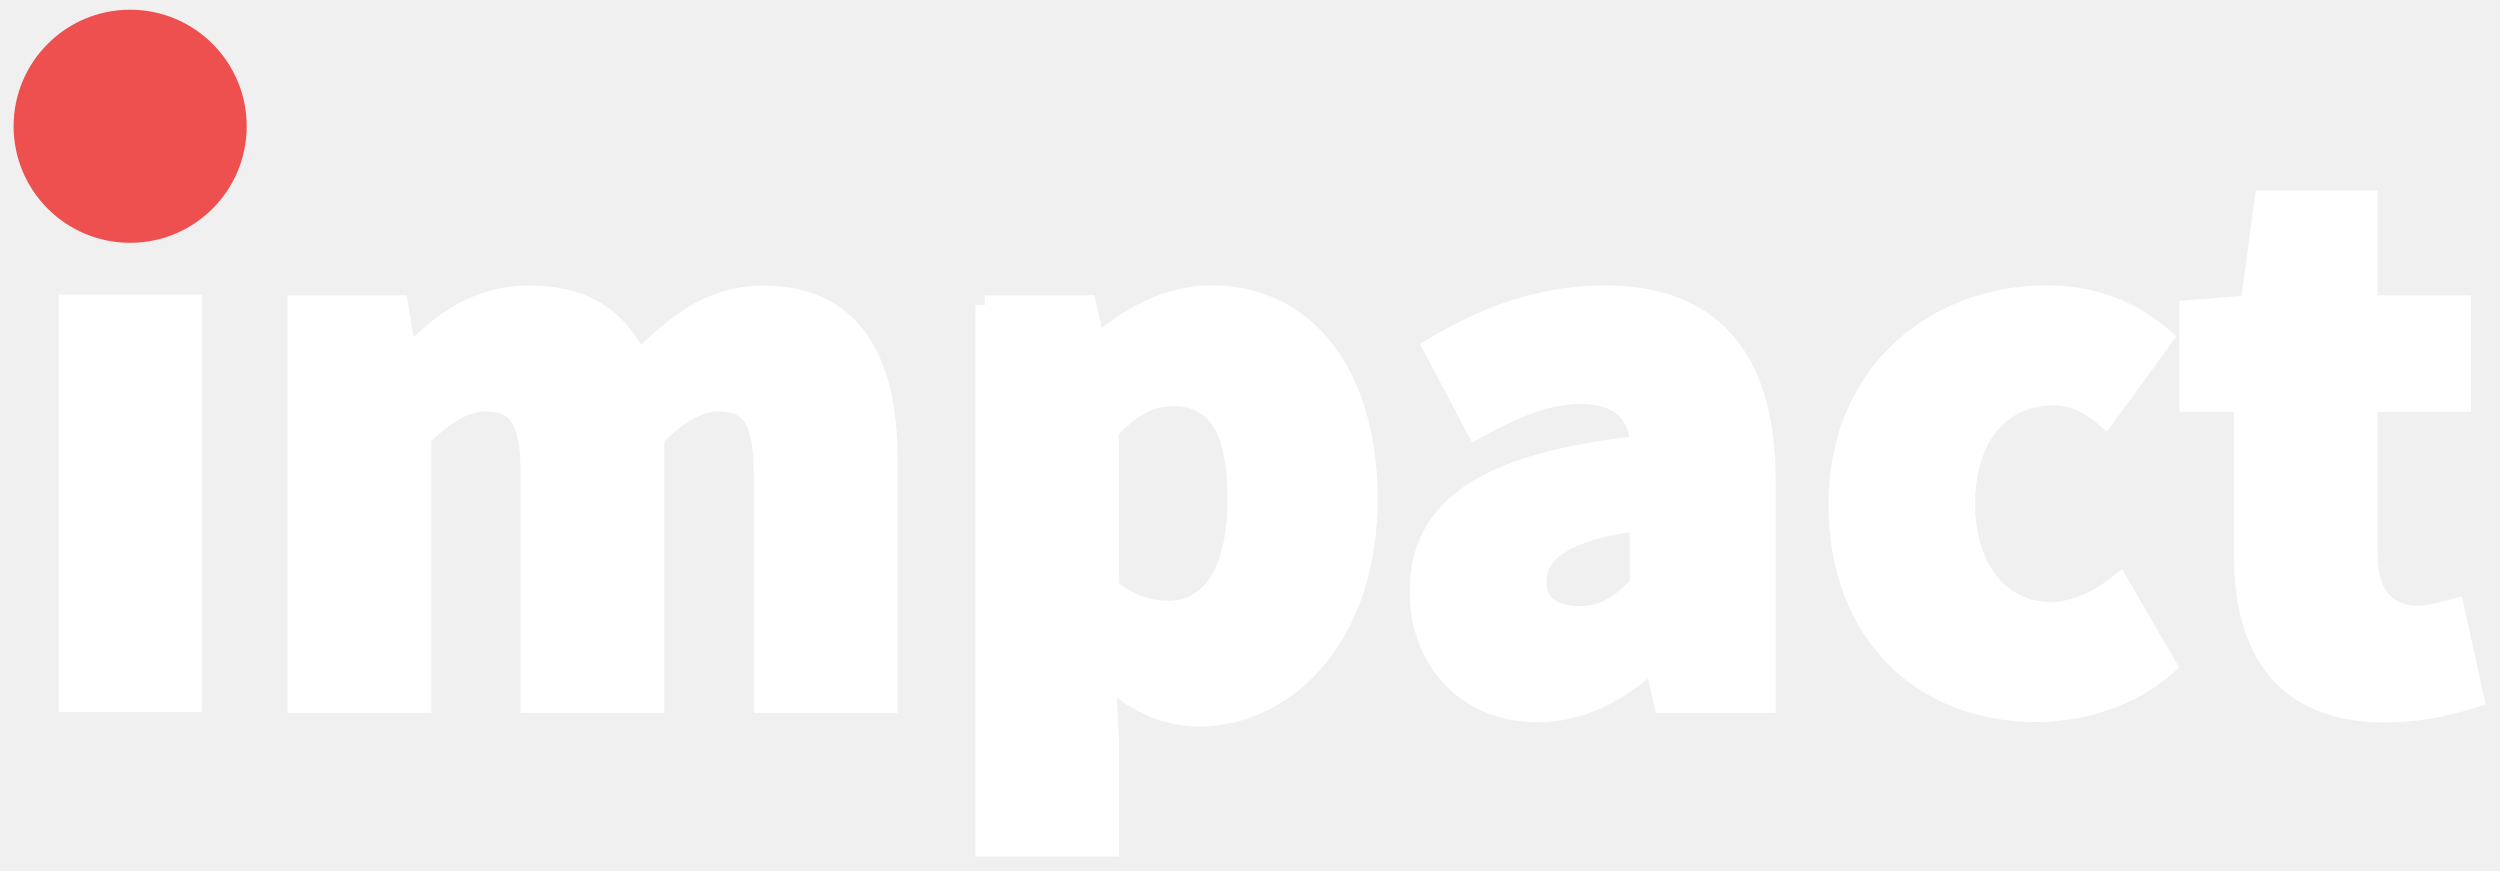
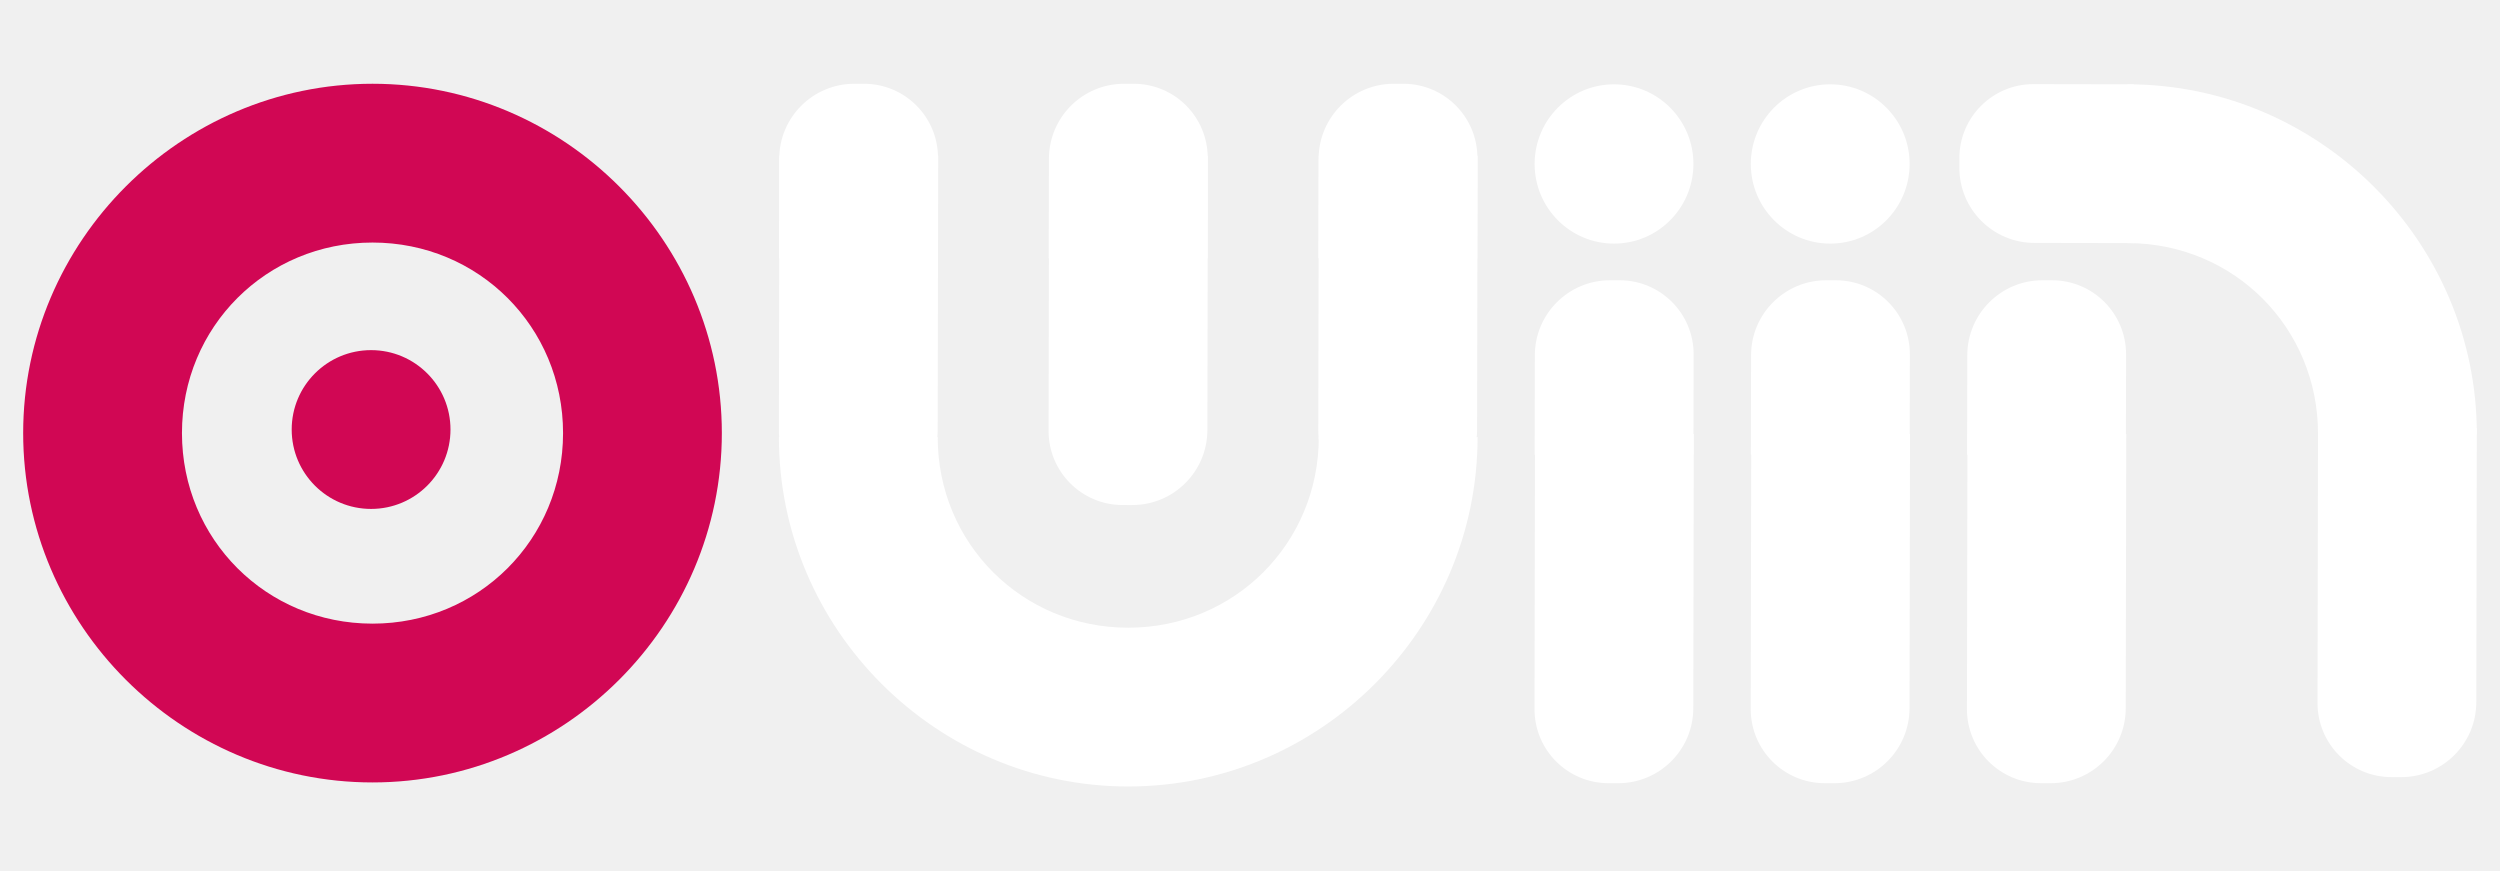
<svg xmlns="http://www.w3.org/2000/svg" version="1.1" id="Layer_1" x="0px" y="0px" viewBox="0 0 1287 448" style="enable-background:new 0 0 1287 448;" xml:space="preserve">
-   <style type="text/css">
+   <defs id="defs29" />
+   <style type="text/css" id="style2">
	.st0{fill:#FFFFFF;stroke:#FFFFFF;stroke-width:10;stroke-miterlimit:10;}
	.st1{fill:#EE5050;stroke:#EE5050;stroke-width:3;stroke-linecap:round;stroke-miterlimit:10;}
	.st2{fill:#18214D;stroke:#18214D;stroke-width:10;stroke-miterlimit:10;}
</style>
-   <g>
-     <path class="st0" d="M153,157h52.1l4.3,26h0.9c16.9-16.9,34.6-31,62.3-31c28.5,0,45.7,11.9,56.2,33.9c17.6-18,36.7-33.9,64.1-33.9   c44.7,0,64.1,32.1,64.1,83.2V362h-64V243.2c0-28.1-7.2-36.4-23.3-36.4c-9.3,0-20.5,5.8-32.7,18.4V362h-64V243.2   c0-28.1-7.2-36.4-23.3-36.4c-9.3,0-20.5,5.8-32.7,18.4V362h-64L153,157L153,157z" />
-     <path class="st0" d="M507,157h52.4l4.4,20h1.5c16.4-14.5,36.7-25.1,58.2-25.1c49.5,0,80.7,41.5,80.7,105.1   c0,71.3-42.5,112-86.9,112c-17.5,0-34.2-7.6-48-21.5l1.8,32.4V436h-64V157H507z M636.9,257c0-36-10.4-52.9-33.1-52.9   c-11.9,0-21.6,5.4-32.8,17.3v81c10.1,9,20.9,11.9,30.6,11.9C621,314.2,636.9,298,636.9,257z" />
-     <path class="st0" d="M730.7,304.5c0-43.2,33.8-66.6,113.8-75.2c-1.4-16.6-10.1-26.3-31-26.3c-16.2,0-33.1,6.5-53.6,18l-22.3-42.1   c27-16.2,56.2-27,88.2-27c52.9,0,82.8,29.5,83.3,93.6V362h-52.7l-4.7-21h-1.4c-16.9,15.3-36,25.8-58.7,25.8   C753.7,366.8,730.7,338.7,730.7,304.5z M844,300.9v-32.8c-40,5.4-52.9,16.9-52.9,31.3c0,11.9,8.6,17.6,22,17.6   C826,317.1,834.6,311,844,300.9z" />
-     <path class="st0" d="M946.3,259.5c0-68,50.4-107.6,107.6-107.6c24.8,0,44.3,8.6,59.8,22l-29.9,41c-9.4-7.9-17.3-11.2-26.3-11.2   c-28.1,0-45.7,21.6-45.7,55.8c0,33.8,18.4,55.4,43.6,55.4c13,0,25.2-6.1,35.6-14.4l24.5,42.1c-19.8,17.6-45.7,24.1-67.3,24.1   C990.6,366.8,946.3,327.2,946.3,259.5z" />
-     <path class="st0" d="M1155,285.8V207h-28v-47.5l31.4-2.5l7.2-54h53.4v54h48v50h-48v78.1c0,22.7,10.8,31.7,25.9,31.7   c6.5,0,13.7-2.2,18.7-3.6l10.1,46.1c-10.8,3.2-25.5,7.6-46.4,7.6C1175.9,366.8,1155,334.4,1155,285.8z" />
-     <g>
-       <rect x="35.2" y="156.7" class="st0" width="63.7" height="204.8" />
-     </g>
-     <circle class="st1" cx="67" cy="65" r="58.5" />
+   <path class="st2" d="M553,330" id="path24" />
+   <g id="g1269" style="opacity:1;stroke-width:0.612" transform="matrix(6.179112,0,0,6.179112,-11765.724,-999.0006)">
+     <path id="path1924" style="color:#000000;font-style:normal;font-variant:normal;font-weight:normal;font-stretch:normal;font-size:medium;line-height:normal;font-family:sans-serif;font-variant-ligatures:normal;font-variant-position:normal;font-variant-caps:normal;font-variant-numeric:normal;font-variant-alternates:normal;font-variant-east-asian:normal;font-feature-settings:normal;font-variation-settings:normal;text-indent:0;text-align:start;text-decoration:none;text-decoration-line:none;text-decoration-style:solid;text-decoration-color:#000000;letter-spacing:normal;word-spacing:normal;text-transform:none;writing-mode:lr-tb;direction:ltr;text-orientation:mixed;dominant-baseline:auto;baseline-shift:baseline;text-anchor:start;white-space:normal;shape-padding:0;shape-margin:0;inline-size:0;clip-rule:nonzero;display:inline;overflow:visible;visibility:visible;isolation:auto;mix-blend-mode:normal;color-interpolation:sRGB;color-interpolation-filters:linearRGB;solid-color:#000000;solid-opacity:1;vector-effect:none;fill:#ffffff;fill-opacity:1;fill-rule:nonzero;stroke:none;stroke-width:8.092;stroke-linecap:butt;stroke-linejoin:miter;stroke-miterlimit:4;stroke-dasharray:none;stroke-dashoffset:0;stroke-opacity:1;color-rendering:auto;image-rendering:auto;shape-rendering:auto;text-rendering:auto;enable-background:accumulate;stop-color:#000000" d="m 1969.005,198.095 c 0,15.995 13.11,29.103 29.105,29.103 15.995,0 29.104,-13.108 29.104,-29.103 h -13.229 c 0,8.846 -7.029,15.875 -15.875,15.875 -8.846,-10e-6 -15.875,-7.029 -15.875,-15.875 z" />
+     <path style="fill:#ffffff;fill-opacity:1;stroke:none;stroke-width:8.254;stroke-miterlimit:4;stroke-dasharray:none" d="m 2110.421,220.174 0.042,-22.849 -13.229,-0.024 -0.042,22.938 a 6.167,6.167 45.105 0 0 6.156,6.179 l 0.806,0.001 a 6.256,6.256 135.105 0 0 6.267,-6.245 z" id="path1926" />
+     <path id="path1930" style="color:#000000;font-style:normal;font-variant:normal;font-weight:normal;font-stretch:normal;font-size:medium;line-height:normal;font-family:sans-serif;font-variant-ligatures:normal;font-variant-position:normal;font-variant-caps:normal;font-variant-numeric:normal;font-variant-alternates:normal;font-variant-east-asian:normal;font-feature-settings:normal;font-variation-settings:normal;text-indent:0;text-align:start;text-decoration:none;text-decoration-line:none;text-decoration-style:solid;text-decoration-color:#000000;letter-spacing:normal;word-spacing:normal;text-transform:none;writing-mode:lr-tb;direction:ltr;text-orientation:mixed;dominant-baseline:auto;baseline-shift:baseline;text-anchor:start;white-space:normal;shape-padding:0;shape-margin:0;inline-size:0;clip-rule:nonzero;display:inline;overflow:visible;visibility:visible;isolation:auto;mix-blend-mode:normal;color-interpolation:sRGB;color-interpolation-filters:linearRGB;solid-color:#000000;solid-opacity:1;vector-effect:none;fill:#ffffff;fill-opacity:1;fill-rule:nonzero;stroke:none;stroke-width:8.092;stroke-linecap:butt;stroke-linejoin:miter;stroke-miterlimit:4;stroke-dasharray:none;stroke-dashoffset:0;stroke-opacity:1;color-rendering:auto;image-rendering:auto;shape-rendering:auto;text-rendering:auto;enable-background:accumulate;stop-color:#000000" d="m 2081.412,168.698 c -0.018,-3e-5 -0.035,5.2e-4 -0.053,5.2e-4 v 13.228 c 0.01,0 0.019,-5.4e-4 0.029,-5.2e-4 8.846,0.016 15.862,7.058 15.845,15.904 l 13.23,0.024 c 0.029,-15.995 -13.056,-29.127 -29.051,-29.156 z" />
+     <path id="path1932" style="fill:#ffffff;fill-opacity:1;stroke:none;stroke-width:8.254;stroke-miterlimit:4;stroke-dasharray:none" d="m 2073.531,168.683 a 6.167,6.167 0 0 0 -6.178,6.156 v 0.806 a 6.256,6.256 0 0 0 6.245,6.267 l 8.291,0.015 v -13.229 z" />
+     <path style="color:#000000;font-style:normal;font-variant:normal;font-weight:normal;font-stretch:normal;font-size:medium;line-height:normal;font-family:sans-serif;font-variant-ligatures:normal;font-variant-position:normal;font-variant-caps:normal;font-variant-numeric:normal;font-variant-alternates:normal;font-variant-east-asian:normal;font-feature-settings:normal;font-variation-settings:normal;text-indent:0;text-align:start;text-decoration:none;text-decoration-line:none;text-decoration-style:solid;text-decoration-color:#000000;letter-spacing:normal;word-spacing:normal;text-transform:none;writing-mode:lr-tb;direction:ltr;text-orientation:mixed;dominant-baseline:auto;baseline-shift:baseline;text-anchor:start;white-space:normal;shape-padding:0;shape-margin:0;inline-size:0;clip-rule:nonzero;display:inline;overflow:visible;visibility:visible;isolation:auto;mix-blend-mode:normal;color-interpolation:sRGB;color-interpolation-filters:linearRGB;solid-color:#000000;solid-opacity:1;vector-effect:none;fill:#d10754;fill-opacity:1;fill-rule:nonzero;stroke:none;stroke-width:8.092;stroke-linecap:butt;stroke-linejoin:miter;stroke-miterlimit:4;stroke-dasharray:none;stroke-dashoffset:0;stroke-opacity:1;color-rendering:auto;image-rendering:auto;shape-rendering:auto;text-rendering:auto;enable-background:accumulate;stop-color:#000000" d="m 1935.147,168.652 c -15.995,6e-5 -29.104,13.108 -29.104,29.104 0,15.995 13.108,29.105 29.104,29.105 15.995,1e-5 29.104,-13.11 29.104,-29.105 0,-15.995 -13.108,-29.104 -29.104,-29.104 z m 0,13.229 c 8.846,-1e-5 15.875,7.029 15.875,15.875 0,8.846 -7.029,15.875 -15.875,15.875 -8.846,-3e-5 -15.875,-7.029 -15.875,-15.875 0,-8.846 7.029,-15.875 15.875,-15.875 z" id="path2205" />
+     <circle style="fill:#d10754;fill-opacity:1;stroke:none;stroke-width:8.254;stroke-miterlimit:4;stroke-dasharray:none" id="circle1936" cx="1935.029" cy="197.459" r="6.615" />
+     <ellipse style="fill:#ffffff;fill-opacity:1;stroke:none;stroke-width:8.254;stroke-miterlimit:4;stroke-dasharray:none" id="ellipse1938" cx="2038.581" cy="175.334" rx="6.615" ry="6.635" />
+     <path style="fill:#ffffff;fill-opacity:1;stroke:none;stroke-width:8.254;stroke-miterlimit:4;stroke-dasharray:none" d="m 2027.172,197.505 0.042,-22.849 -13.229,-0.024 -0.042,22.938 a 6.167,6.167 45.105 0 0 6.156,6.179 l 0.806,0.001 a 6.256,6.256 135.105 0 0 6.267,-6.245 z" id="path1940" />
+     <path id="path1944" style="fill:#ffffff;fill-opacity:1;stroke:none;stroke-width:8.254;stroke-miterlimit:4;stroke-dasharray:none" d="m 2027.2,174.831 a 6.167,6.167 0 0 0 -6.156,-6.178 h -0.806 a 6.256,6.256 0 0 0 -6.267,6.245 l -0.015,8.291 h 13.229 z" />
+     <path style="fill:#ffffff;fill-opacity:1;stroke:none;stroke-width:8.254;stroke-miterlimit:4;stroke-dasharray:none" d="m 1982.234,197.505 0.042,-22.849 -13.229,-0.024 -0.042,22.938 a 6.167,6.167 45.105 0 0 6.156,6.179 l 0.806,0.001 a 6.256,6.256 135.105 0 0 6.267,-6.245 z" id="path1946" />
+     <path id="path1950" style="fill:#ffffff;fill-opacity:1;stroke:none;stroke-width:8.254;stroke-miterlimit:4;stroke-dasharray:none" d="m 1982.262,174.831 a 6.167,6.167 0 0 0 -6.156,-6.178 h -0.806 a 6.256,6.256 0 0 0 -6.267,6.245 l -0.015,8.291 h 13.229 z" />
+     <path style="fill:#ffffff;fill-opacity:1;stroke:none;stroke-width:8.254;stroke-miterlimit:4;stroke-dasharray:none" d="m 2045.186,220.68 0.042,-22.849 -13.229,-0.024 -0.042,22.938 a 6.167,6.167 45.105 0 0 6.156,6.179 l 0.806,0.001 a 6.256,6.256 135.105 0 0 6.267,-6.245 z" id="path1952" />
+     <path id="path1956" style="fill:#ffffff;fill-opacity:1;stroke:none;stroke-width:8.254;stroke-miterlimit:4;stroke-dasharray:none" d="m 2045.214,191.202 a 6.167,6.167 0 0 0 -6.156,-6.178 h -0.806 a 6.256,6.256 0 0 0 -6.267,6.245 l -0.015,8.291 h 13.229 z" />
+     <ellipse style="fill:#ffffff;fill-opacity:1;stroke:none;stroke-width:8.254;stroke-miterlimit:4;stroke-dasharray:none" id="ellipse1958" cx="2056.593" cy="175.334" rx="6.615" ry="6.635" />
+     <path style="fill:#ffffff;fill-opacity:1;stroke:none;stroke-width:8.254;stroke-miterlimit:4;stroke-dasharray:none" d="m 2063.2,220.68 0.042,-22.849 -13.229,-0.024 -0.042,22.938 a 6.167,6.167 45.105 0 0 6.156,6.179 l 0.806,0.001 a 6.256,6.256 135.105 0 0 6.267,-6.245 z" id="path1960" />
+     <path id="path1964" style="fill:#ffffff;fill-opacity:1;stroke:none;stroke-width:8.254;stroke-miterlimit:4;stroke-dasharray:none" d="m 2063.228,191.202 a 6.167,6.167 0 0 0 -6.156,-6.178 h -0.806 a 6.256,6.256 0 0 0 -6.267,6.245 l -0.015,8.291 h 13.229 z" />
+     <path style="fill:#ffffff;fill-opacity:1;stroke:none;stroke-width:8.254;stroke-miterlimit:4;stroke-dasharray:none" d="m 2081.214,220.68 0.042,-22.849 -13.229,-0.024 -0.042,22.938 a 6.167,6.167 45.105 0 0 6.156,6.179 l 0.806,0.001 a 6.256,6.256 135.105 0 0 6.267,-6.245 z" id="path1966" />
+     <path id="path1970" style="fill:#ffffff;fill-opacity:1;stroke:none;stroke-width:8.254;stroke-miterlimit:4;stroke-dasharray:none" d="m 2081.242,191.202 a 6.167,6.167 0 0 0 -6.156,-6.178 h -0.806 a 6.256,6.256 0 0 0 -6.267,6.245 l -0.015,8.291 h 13.229 z" />
+     <path style="fill:#ffffff;fill-opacity:1;stroke:none;stroke-width:8.254;stroke-miterlimit:4;stroke-dasharray:none" d="m 2004.703,197.505 0.042,-22.849 -13.229,-0.024 -0.042,22.938 a 6.167,6.167 45.105 0 0 6.156,6.179 l 0.806,0.001 a 6.256,6.256 135.105 0 0 6.267,-6.245 z" id="path1972" />
+     <path id="path1976" style="fill:#ffffff;fill-opacity:1;stroke:none;stroke-width:8.254;stroke-miterlimit:4;stroke-dasharray:none" d="m 2004.731,174.831 a 6.167,6.167 0 0 0 -6.156,-6.178 h -0.806 a 6.256,6.256 0 0 0 -6.267,6.245 l -0.015,8.291 h 13.229 z" />
  </g>
-   <path class="st2" d="M553,330" />
</svg>
